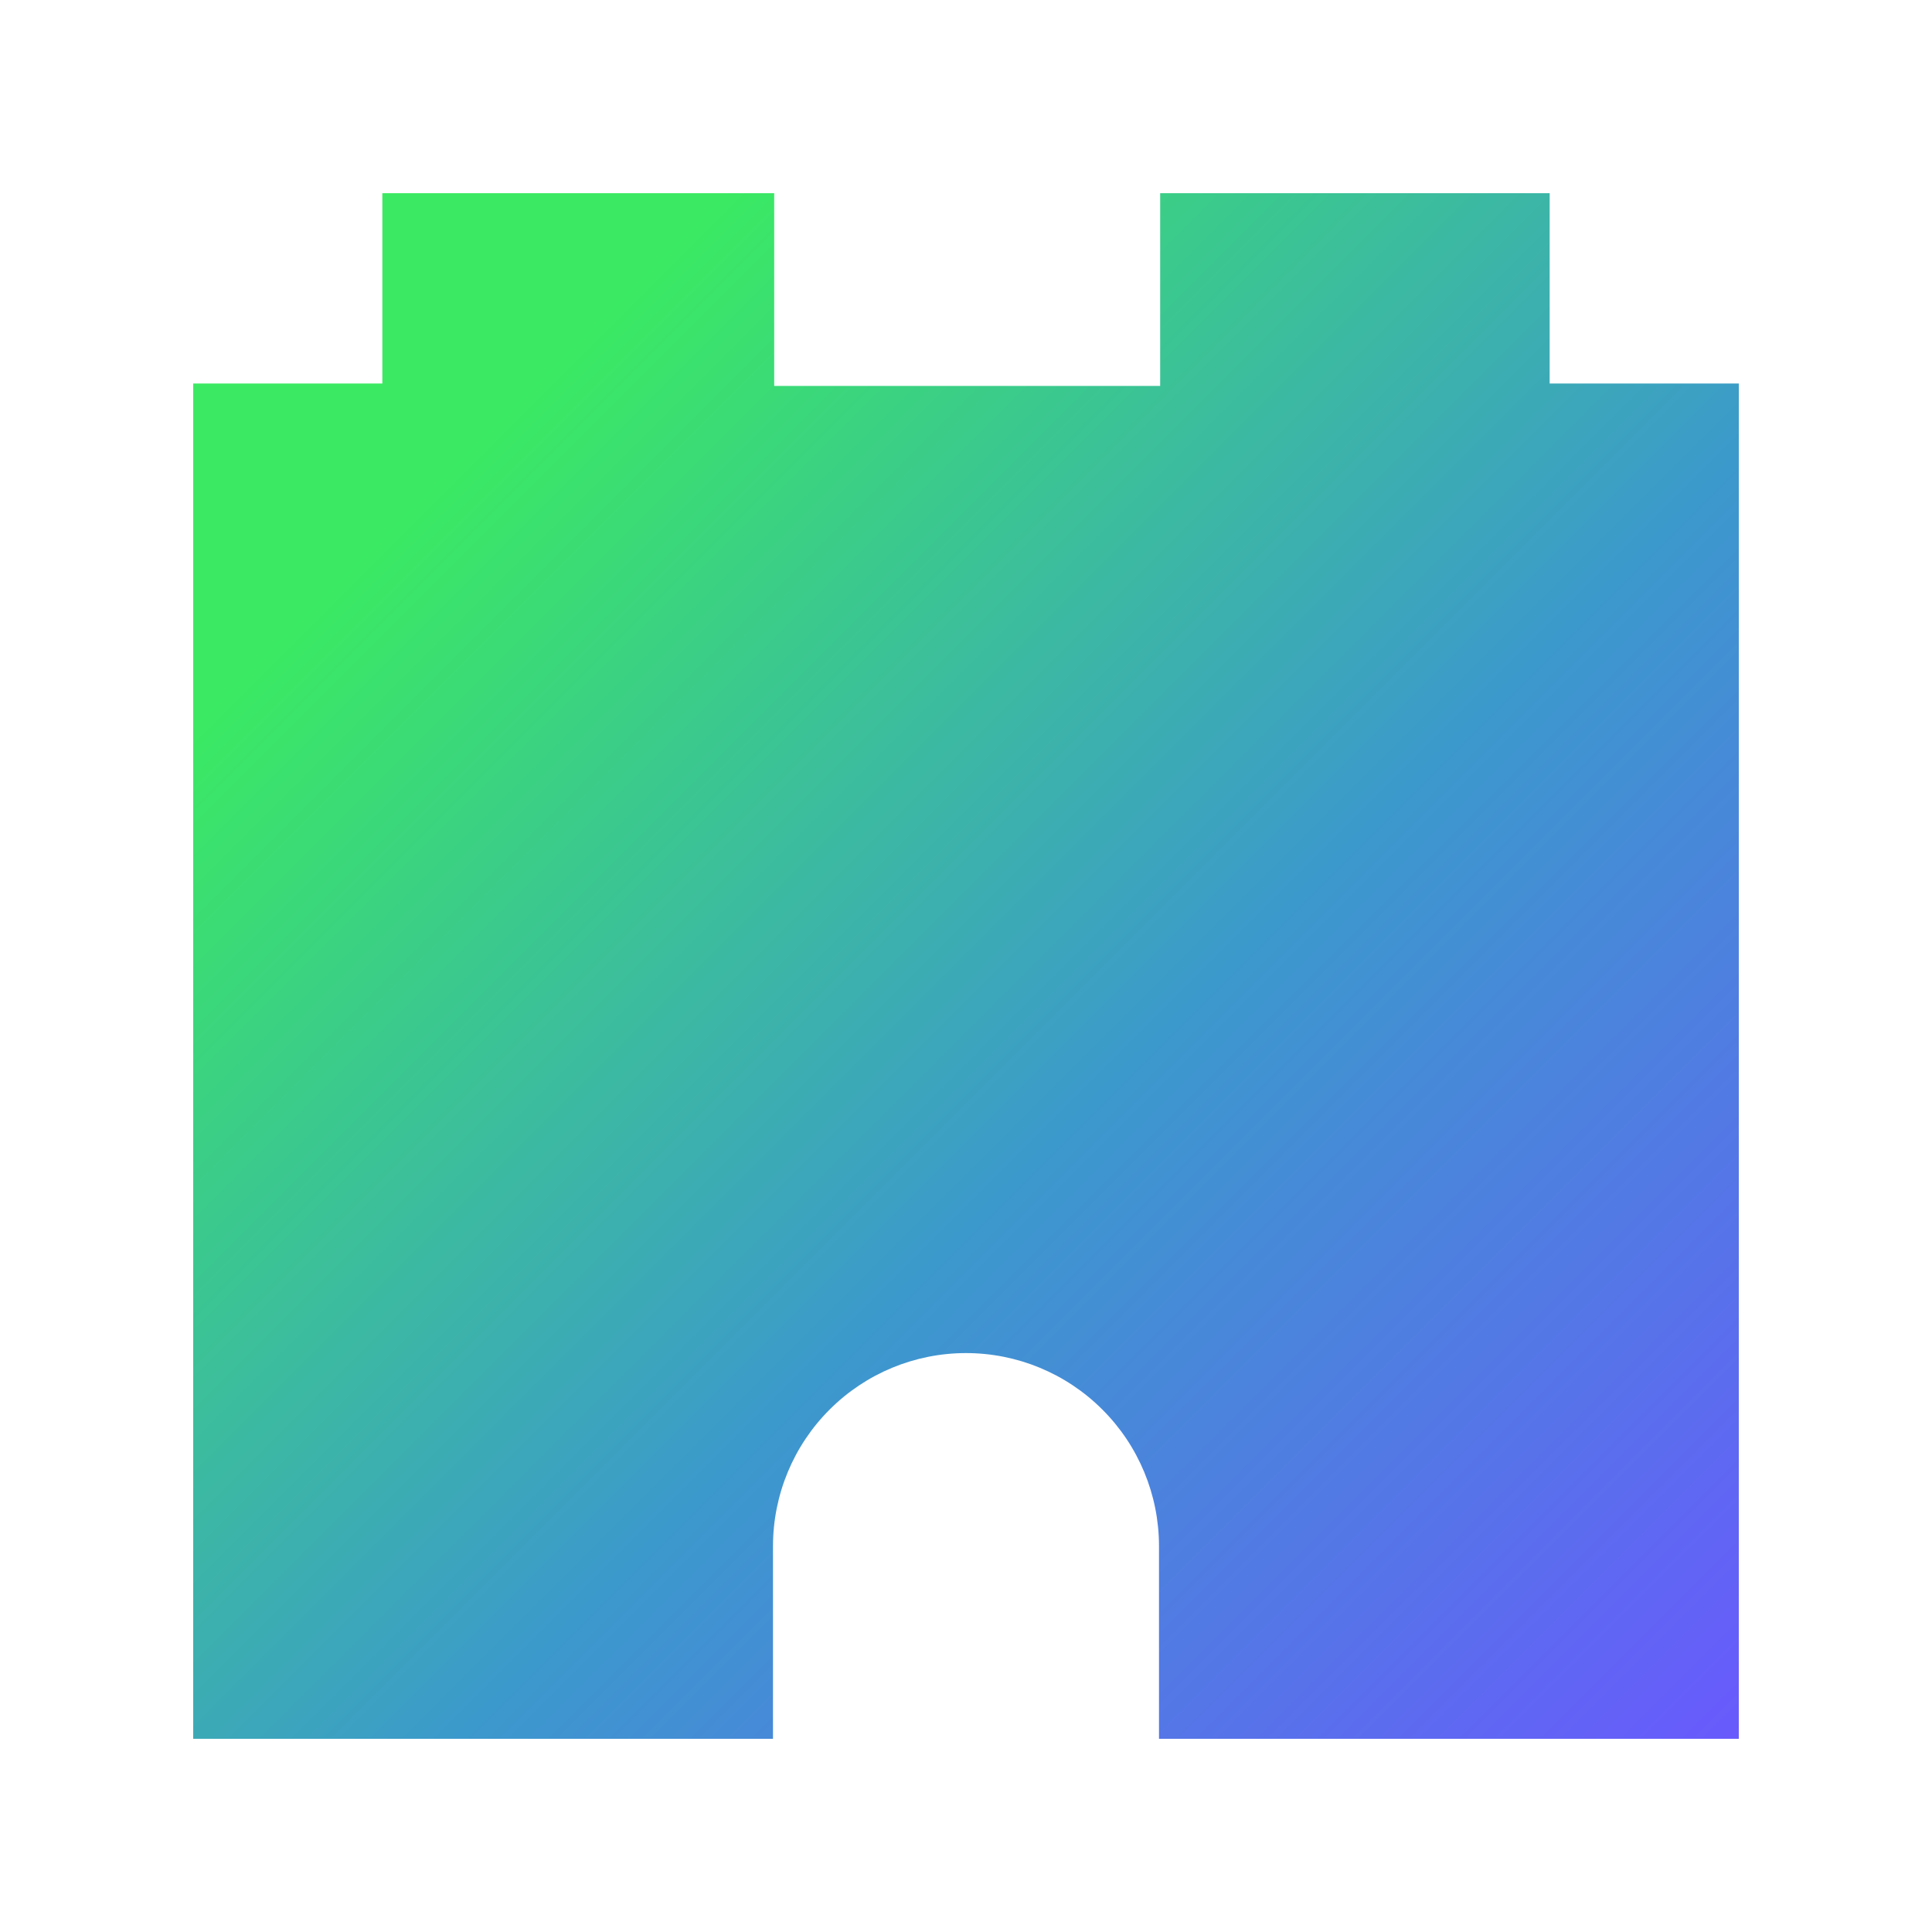
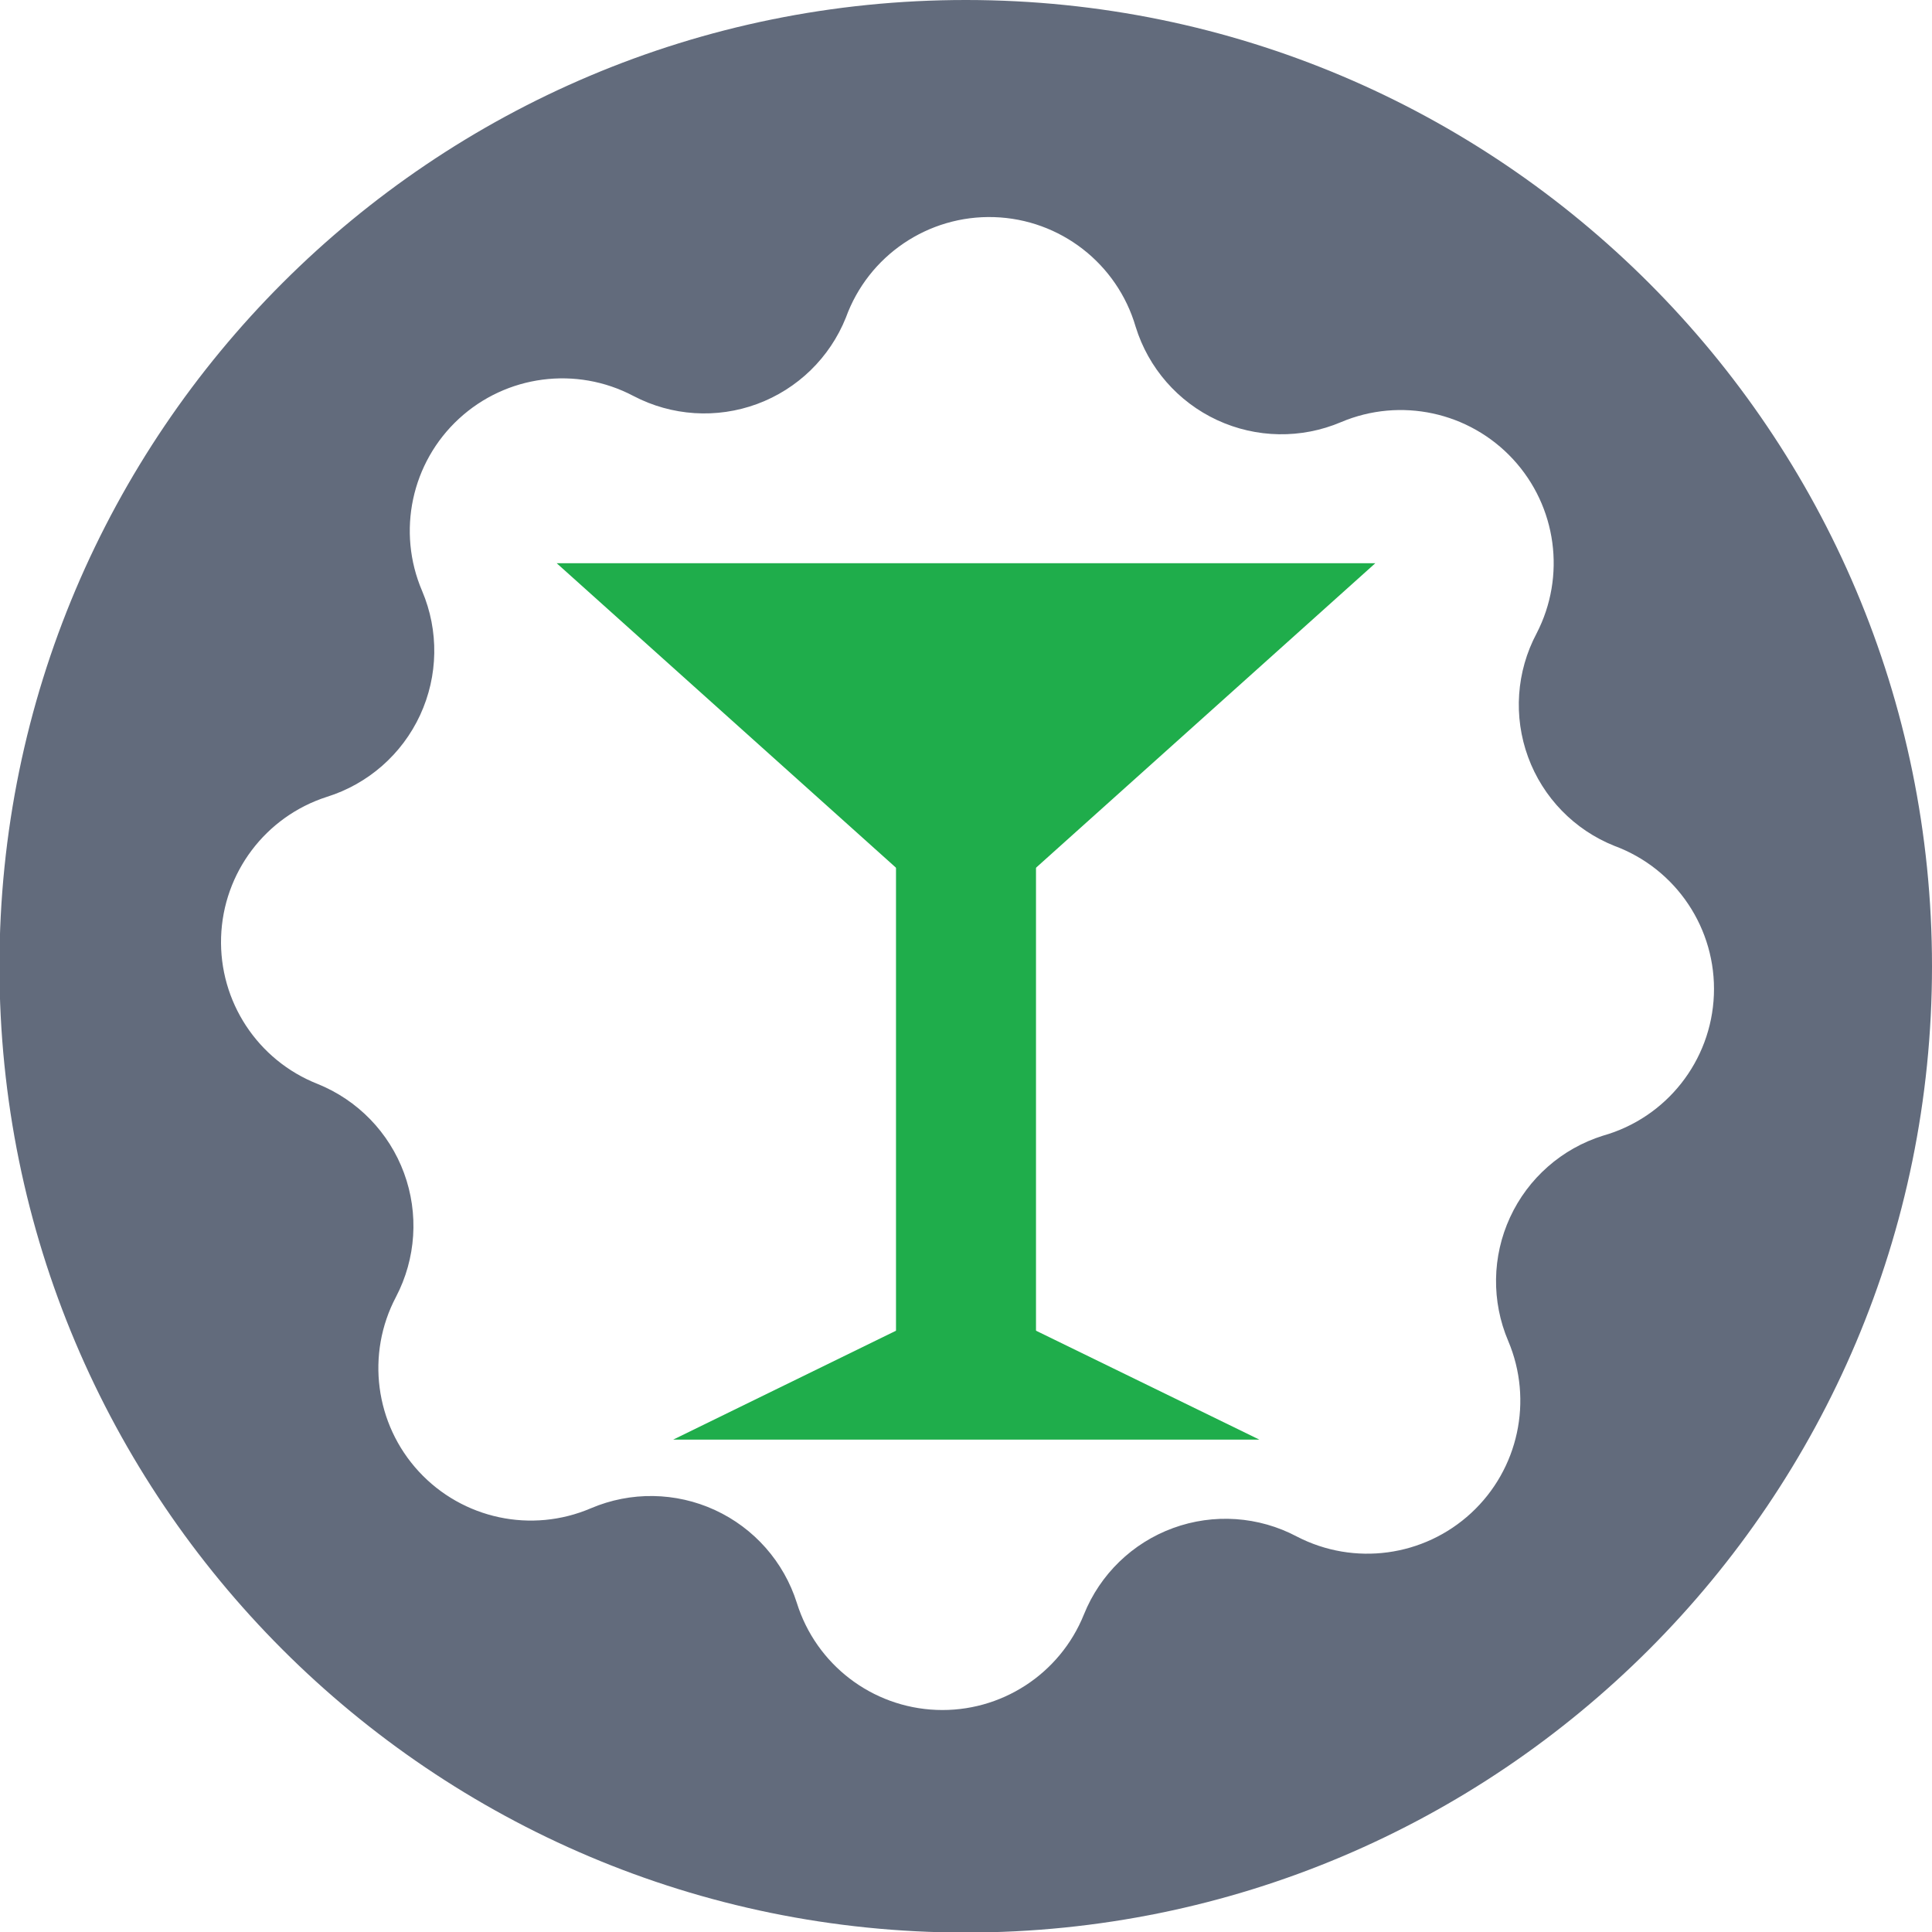
- <svg xmlns="http://www.w3.org/2000/svg" width="40" height="40" viewBox="0 0 40 40" fill="none">
-   <path d="M32.084 7.94V4H24.02V7.99H16.029V4H7.916V7.94H4V36H16.004V32.005C16.006 30.946 16.427 29.931 17.177 29.183C17.926 28.434 18.941 28.014 20 28.014C21.059 28.014 22.074 28.434 22.823 29.183C23.573 29.931 23.994 30.946 23.996 32.005V36H36V7.94H32.084Z" fill="url(#paint0_linear)" />
+ <svg xmlns="http://www.w3.org/2000/svg" viewBox="0 0 35.47 35.47">
  <defs>
-     <linearGradient id="paint0_linear" x1="2.942" y1="4.9" x2="37.777" y2="39.734" gradientUnits="userSpaceOnUse">
-       <stop offset="0.159" stop-color="#3BEA62" />
-       <stop offset="0.54" stop-color="#3C99CC" />
-       <stop offset="0.937" stop-color="#6B57FF" />
-     </linearGradient>
+     <style>.cls-1{fill:#1fad4b;}.cls-2{fill:#626b7c;}</style>
  </defs>
+   <g id="Layer_2" data-name="Layer 2">
+     <g id="Layer_2-2" data-name="Layer 2">
+       <g id="Layer_1_copy" data-name="Layer 1 copy">
+         <rect class="cls-1" x="16.45" y="15.68" width="2.57" height="9.09" />
+         <polygon class="cls-1" points="10.22 10.34 16.46 15.94 17.74 15.94 19.01 15.94 25.25 10.34 10.22 10.34" />
+         <polygon class="cls-1" points="12.36 26.43 16.82 24.25 17.74 24.25 18.65 24.25 23.12 26.43 12.36 26.43" />
+       </g>
+       <path class="cls-2" d="M17.74,0A17.74,17.74,0,1,0,35.47,17.74,17.74,17.74,0,0,0,17.74,0ZM29.43,20.85a2.8,2.8,0,0,0-1.74,3.77,2.81,2.81,0,0,1-3.88,3.59,2.8,2.8,0,0,0-3.91,1.43,2.8,2.8,0,0,1-5.27-.21,2.81,2.81,0,0,0-3.78-1.74h0a2.8,2.8,0,0,1-3.58-3.88A2.81,2.81,0,0,0,5.83,19.9,2.8,2.8,0,0,1,6,14.63a2.81,2.81,0,0,0,1.75-3.78,2.8,2.8,0,0,1,3.88-3.58,2.8,2.8,0,0,0,3.9-1.44A2.8,2.8,0,0,1,20.85,6a2.8,2.8,0,0,0,3.77,1.75h0a2.81,2.81,0,0,1,3.59,3.88h0a2.79,2.79,0,0,0,1.43,3.9A2.8,2.8,0,0,1,29.43,20.85Z" />
+     </g>
+   </g>
</svg>
